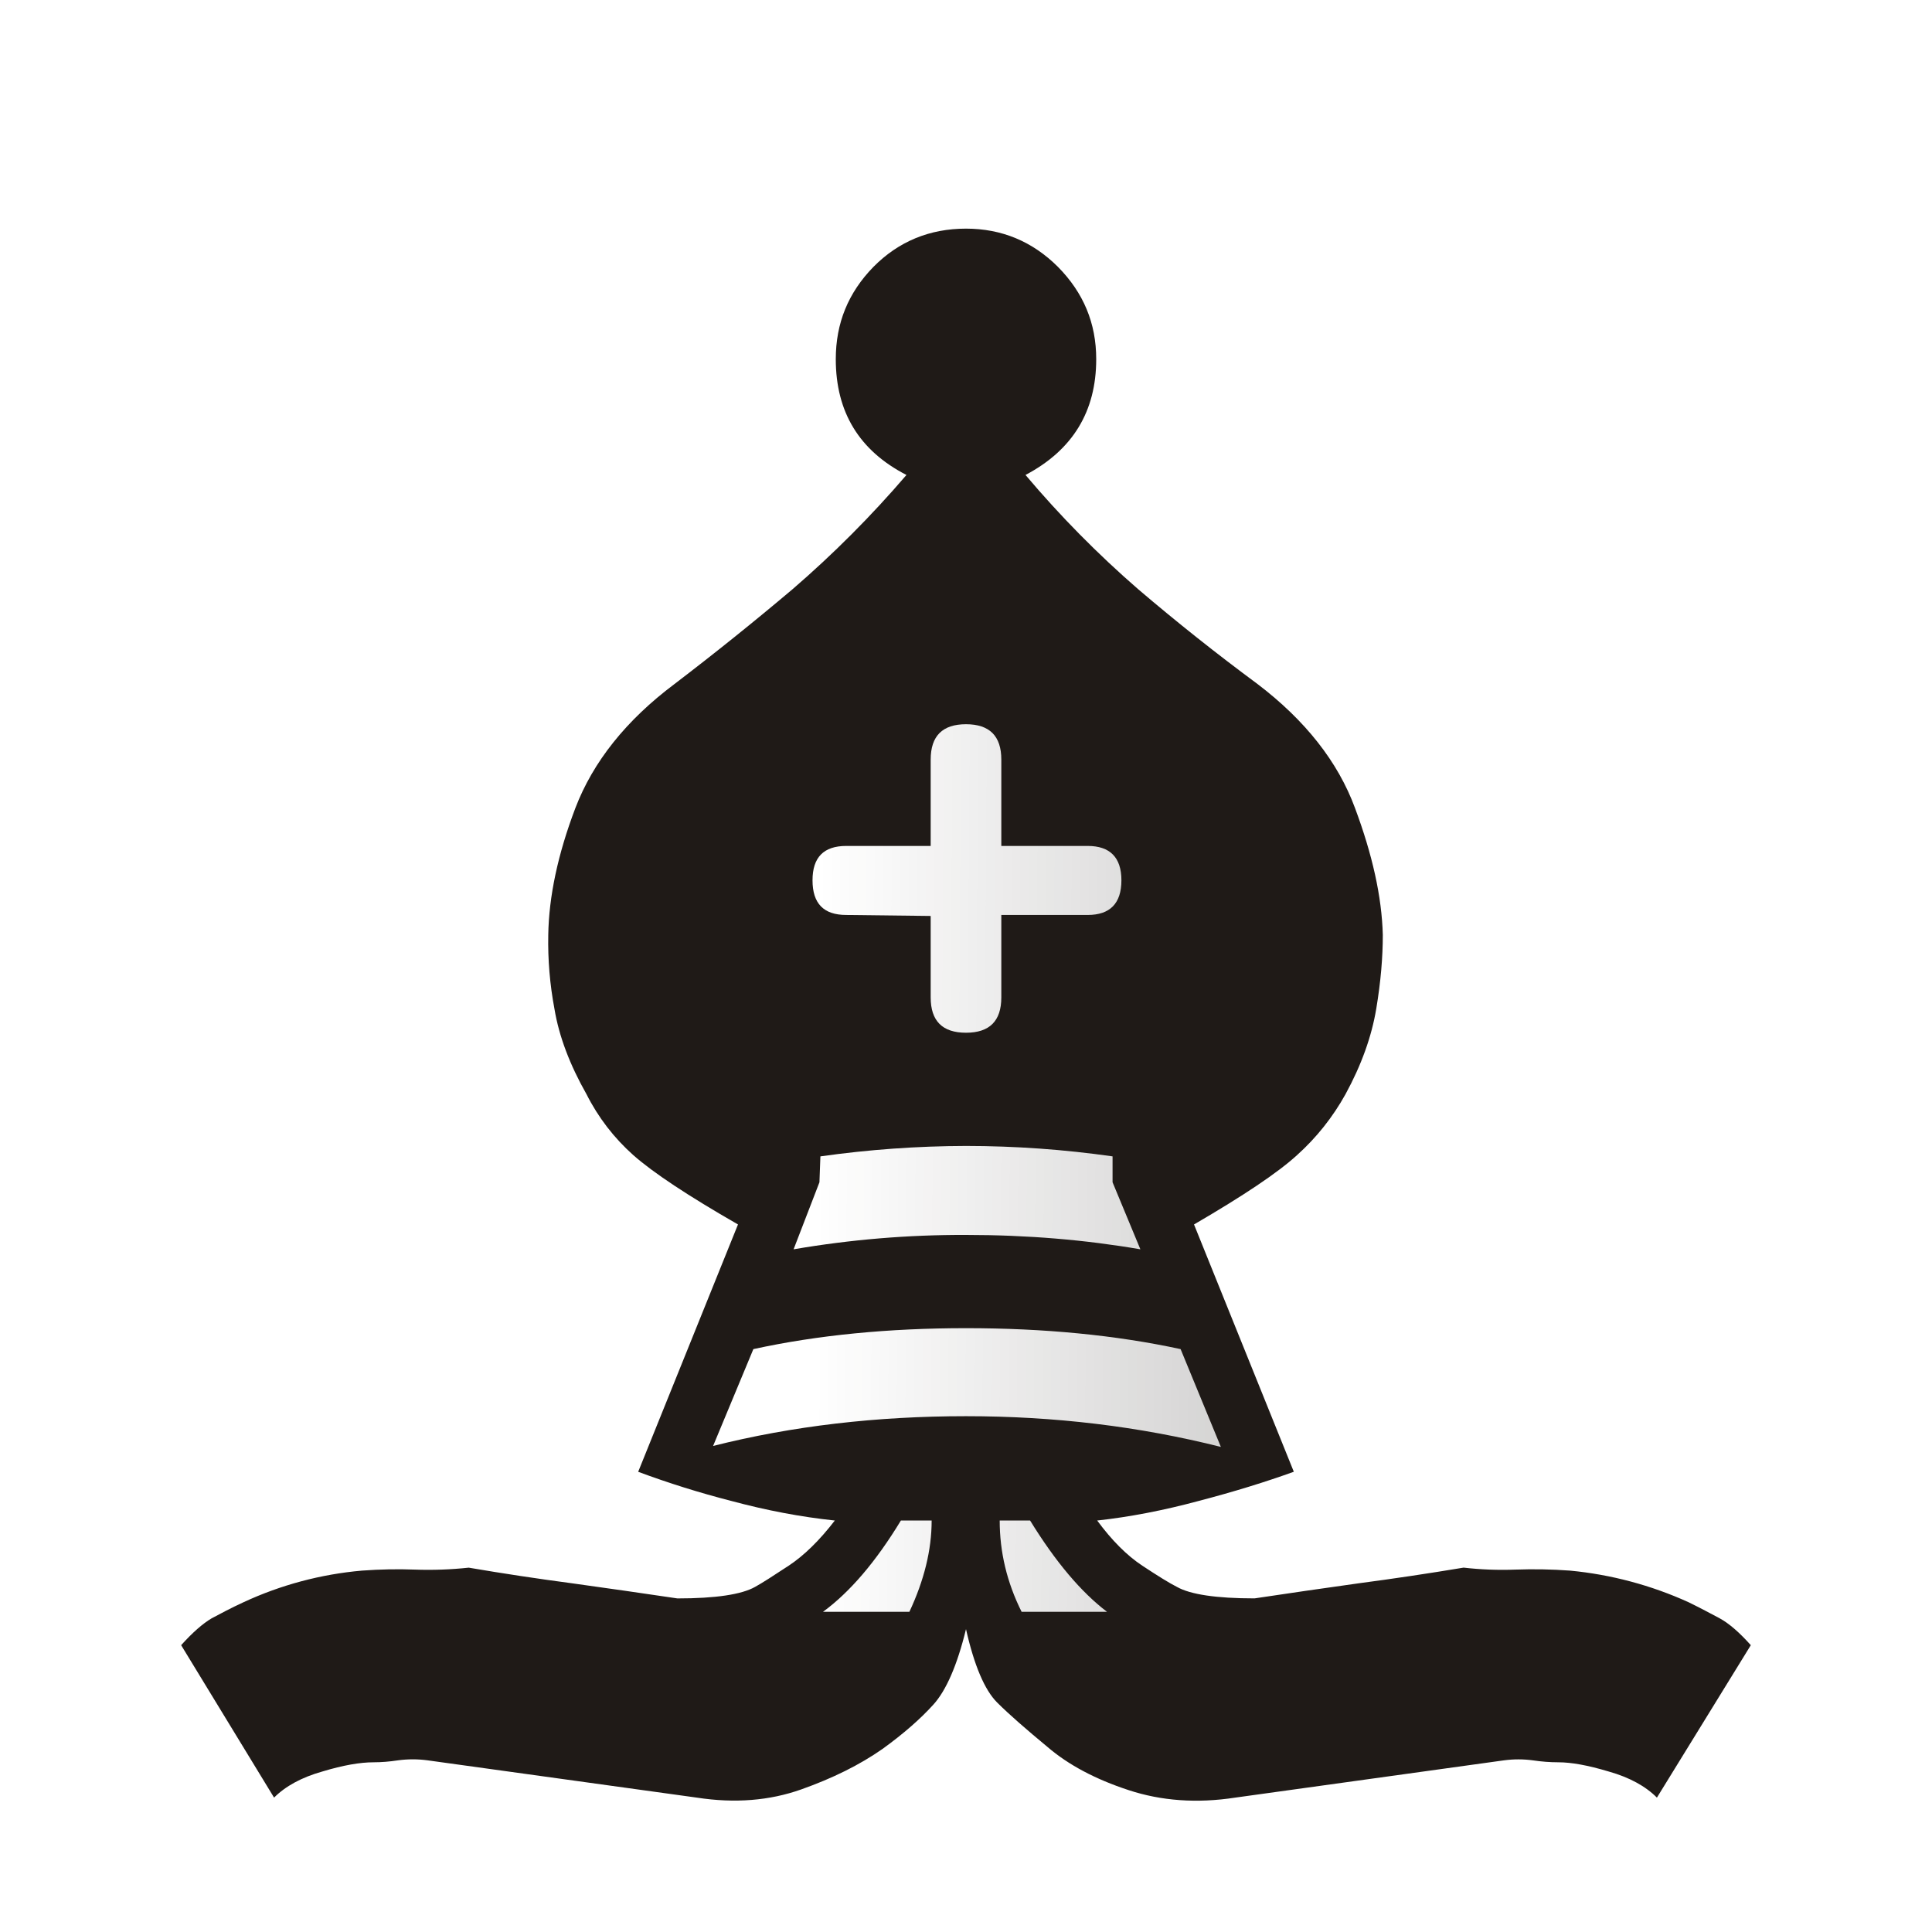
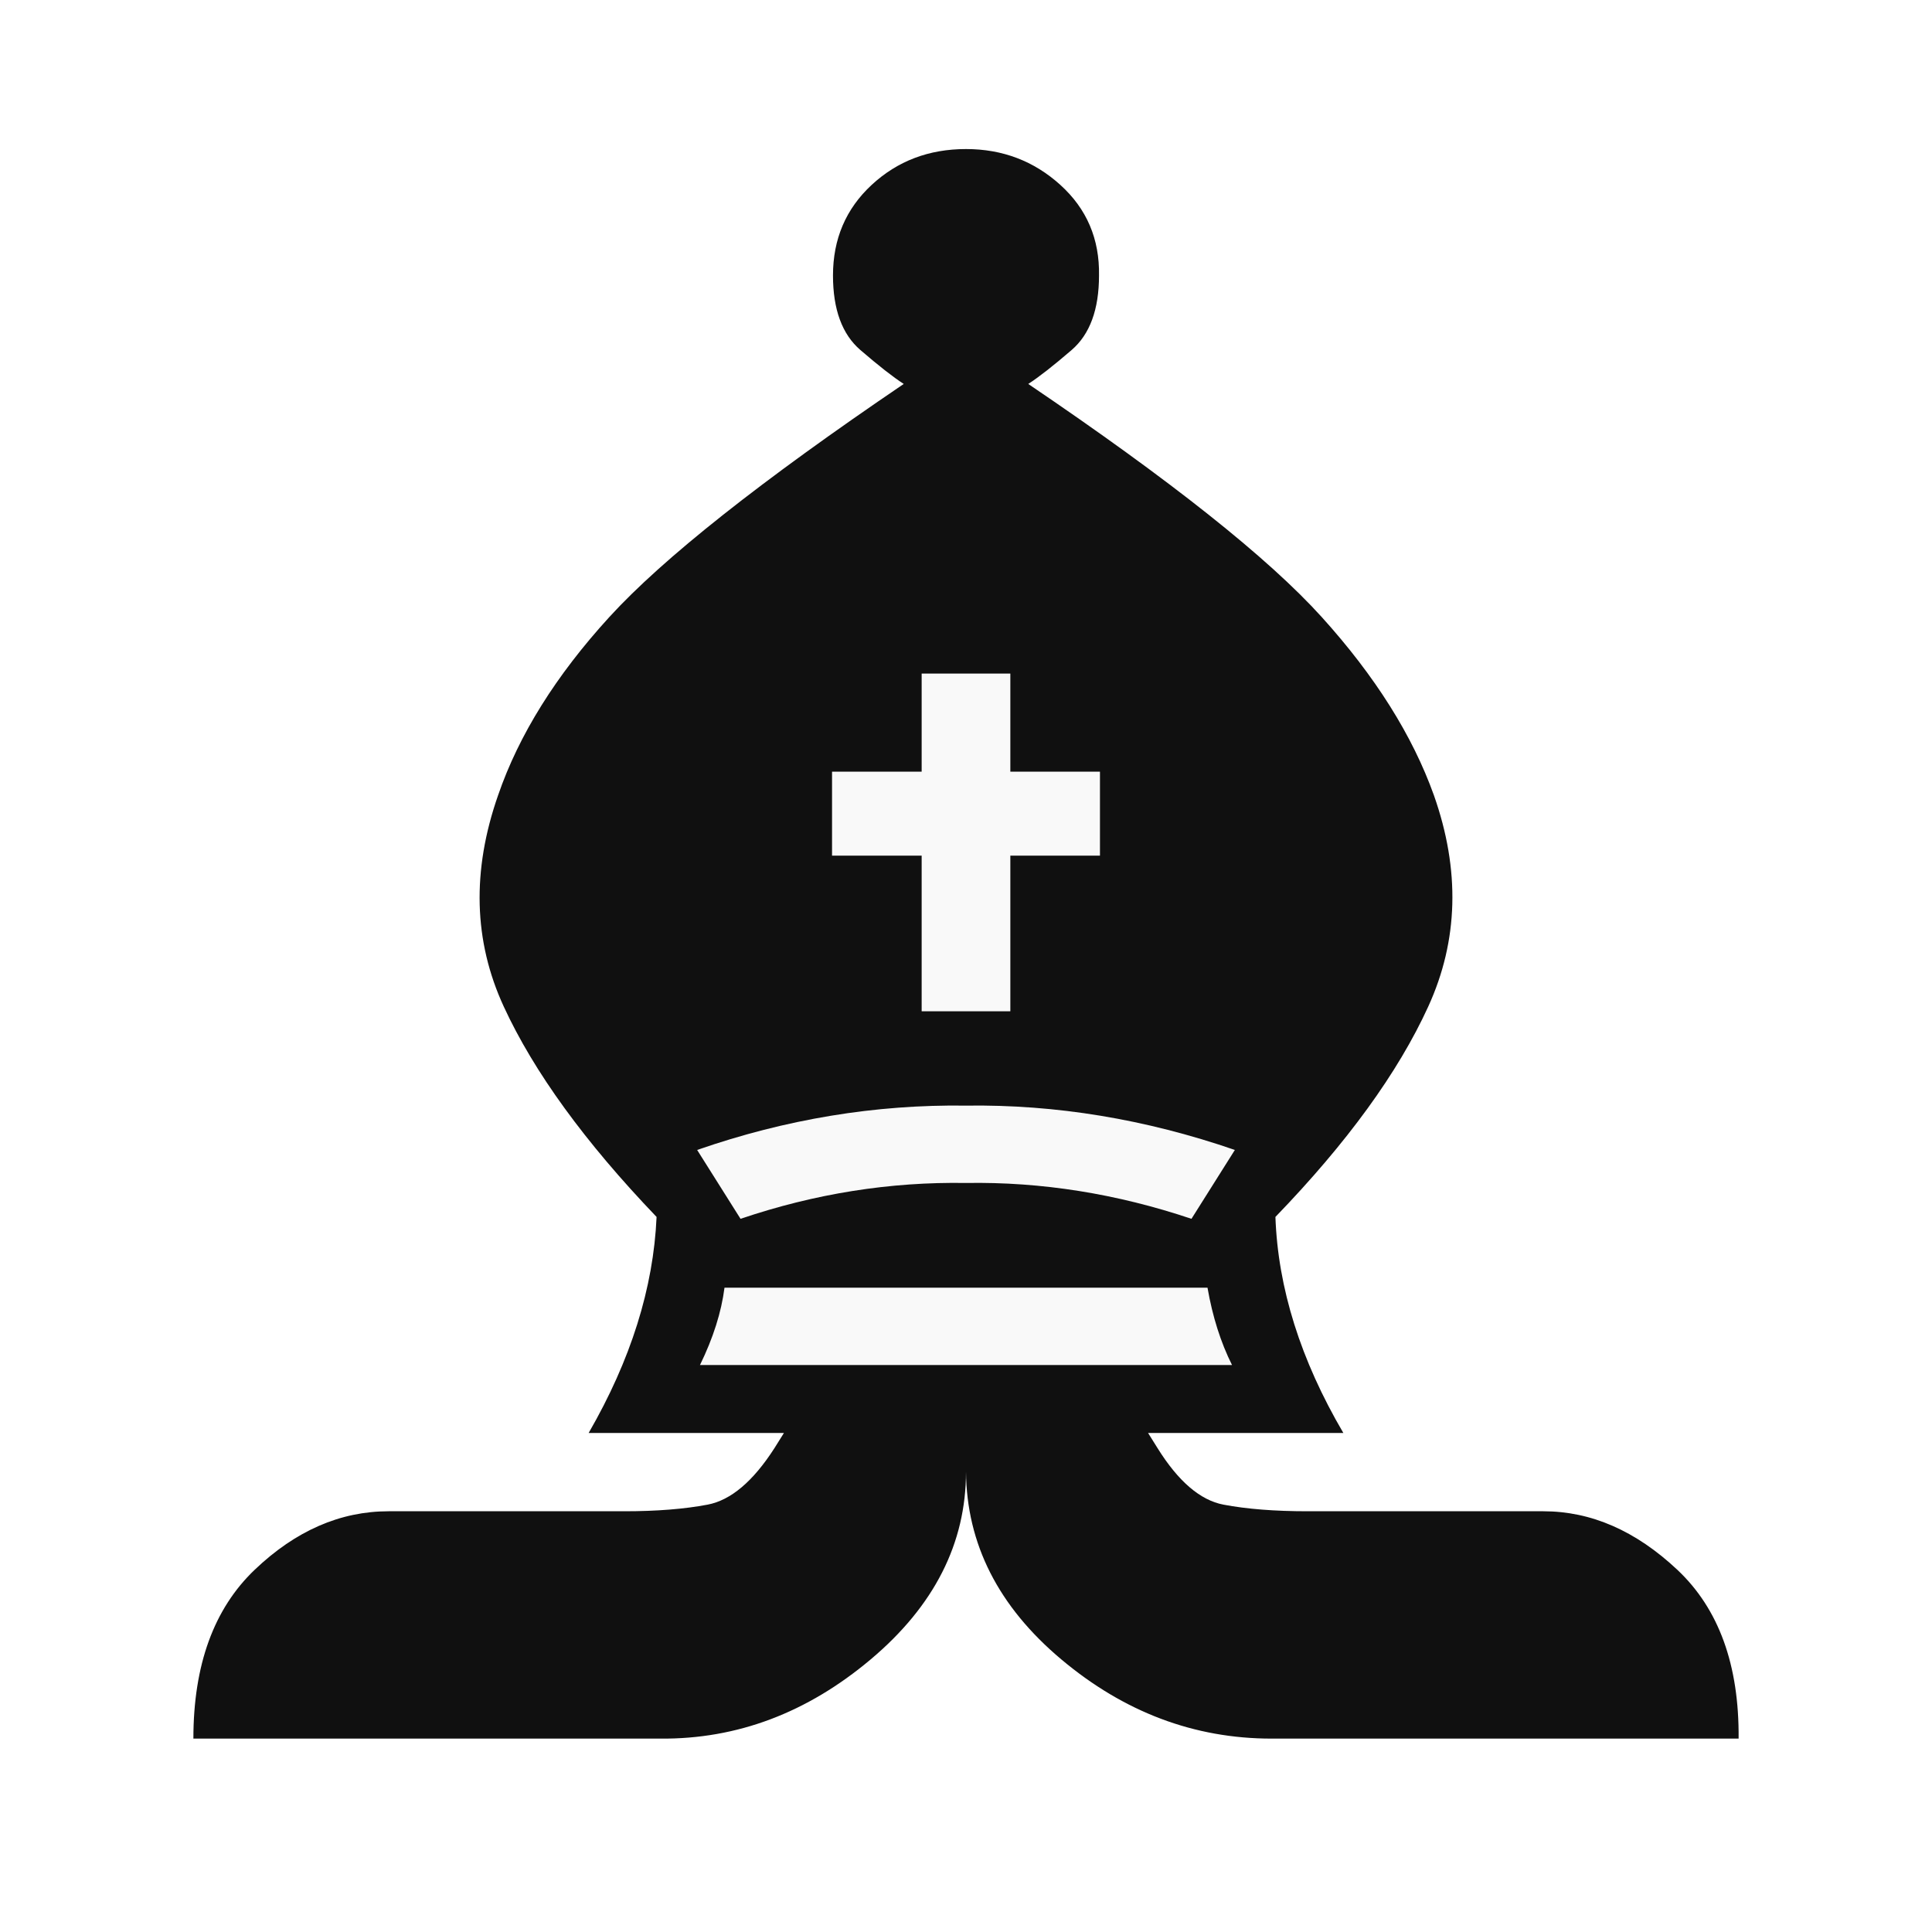
- <svg xmlns="http://www.w3.org/2000/svg" style="color-scheme:light only" width="50mm" height="50mm" fill-rule="evenodd" clip-rule="evenodd" image-rendering="optimizeQuality" shape-rendering="geometricPrecision" text-rendering="geometricPrecision" viewBox="0 0 50 50">
-   <linearGradient id="a" x1="21.094" x2="77.669" y1="37.101" y2="37.469" gradientUnits="userSpaceOnUse">
-     <stop offset="0" stop-color="#fff" />
-     <stop offset="1" stop-color="#fff" stop-opacity="0" />
-   </linearGradient>
-   <path fill="#1f1a17" d="M25 42.162c-.229.94-.516 1.592-.847 1.956-.33.364-.762.745-1.312 1.143-.593.415-1.295.762-2.108 1.05s-1.71.364-2.701.211l-6.968-.965a2.858 2.858 0 0 0-.762 0c-.22.034-.432.051-.635.051-.347 0-.787.076-1.32.237-.543.153-.958.381-1.254.677l-2.405-3.945c.297-.33.56-.559.788-.694.237-.127.508-.271.821-.415a9.179 9.179 0 0 1 3.073-.821c.466-.034.923-.043 1.364-.026a9.8 9.8 0 0 0 1.397-.05c.889.152 1.786.287 2.684.406.905.127 1.811.254 2.717.39.991 0 1.66-.102 2.007-.297.186-.102.474-.288.872-.55.398-.263.796-.652 1.194-1.169-.88-.093-1.77-.262-2.684-.508a24.094 24.094 0 0 1-2.405-.753l2.583-6.401c-1.296-.745-2.193-1.338-2.71-1.795a5.3 5.3 0 0 1-1.21-1.575c-.432-.762-.712-1.498-.83-2.21a9.341 9.341 0 0 1-.16-1.913c.016-.99.245-2.083.702-3.285.457-1.194 1.312-2.27 2.565-3.209a79.091 79.091 0 0 0 3.057-2.455 27.746 27.746 0 0 0 2.946-2.955c-1.22-.627-1.829-1.626-1.829-2.997 0-.932.322-1.72.974-2.388.652-.66 1.456-.99 2.396-.99.923 0 1.719.33 2.38.99.66.669.99 1.456.99 2.388q0 2.031-1.83 2.997a26.796 26.796 0 0 0 2.914 2.955 56.74 56.74 0 0 0 3.09 2.455c1.236.94 2.083 2.015 2.523 3.209.449 1.202.694 2.294.72 3.285 0 .567-.051 1.202-.17 1.913s-.38 1.448-.796 2.21a6.084 6.084 0 0 1-1.253 1.575c-.5.457-1.388 1.05-2.667 1.795l2.583 6.4c-.729.263-1.55.517-2.456.754-.914.246-1.786.415-2.633.508.381.517.77.906 1.168 1.169.398.262.695.448.898.55.347.195 1.016.296 2.007.296a263.35 263.35 0 0 1 2.692-.39 81.13 81.13 0 0 0 2.718-.406c.44.051.889.068 1.346.051a13.12 13.12 0 0 1 1.405.026 9.627 9.627 0 0 1 3.074.82c.296.145.567.289.804.416.246.135.508.364.804.694l-2.43 3.945c-.296-.296-.71-.524-1.253-.677-.533-.16-.965-.237-1.295-.237-.22 0-.44-.017-.66-.05a2.794 2.794 0 0 0-.754 0l-6.95.964c-.992.153-1.914.085-2.761-.194-.855-.28-1.558-.652-2.1-1.118-.542-.449-.982-.83-1.304-1.151-.321-.322-.592-.957-.804-1.897" />
-   <path fill="url(#a)" d="M24.086 23.705v2.108c0 .61.304.914.914.914s.914-.304.914-.914v-2.134h2.236c.575 0 .872-.296.872-.897 0-.593-.297-.889-.872-.889h-2.236v-2.235c0-.61-.304-.915-.914-.915s-.914.305-.914.915v2.235H21.9c-.584 0-.872.296-.872.889 0 .601.288.897.872.897zm7.51 13.741-1.042-2.531c-1.685-.364-3.539-.542-5.554-.542-1.998 0-3.835.178-5.503.542l-1.042 2.506c2.05-.517 4.234-.77 6.545-.77 2.286 0 4.479.262 6.596.795m-2.083-5.114-.72-1.735v-.67a27.03 27.03 0 0 0-3.793-.27 27.35 27.35 0 0 0-3.768.27l-.025.67-.669 1.735A25.85 25.85 0 0 1 25 31.96c1.592 0 3.09.127 4.513.372m-.864 9.381c-.66-.5-1.33-1.287-1.99-2.362h-.787c0 .813.186 1.6.567 2.362zm-5.114 0c.381-.812.576-1.6.576-2.362h-.796c-.643 1.059-1.312 1.846-2.015 2.362z" />
+ <svg xmlns="http://www.w3.org/2000/svg" style="color-scheme:light only" viewBox="0 0 2048 2048">
+   <path fill="#f9f9f9" d="M732 1290 628 993l386-417 421 375-132 380 49 152-658-9z" />
+   <path fill="#101010" d="M768 1365q-5 39-26 82h564q-18-36-26-82zm495-73 46-73q-142-49-285-47-144-2-285 47l46 73q118-40 239-38 120-2 239 38m-432 227H624q67-116 72-229-114-119-162-223t-6-224q33-96 118-189t312-247q-17-11-46-36t-29-79q0-58 41-96t100-38q58 0 100 38t41 96q0 54-29 79t-46 36q226 153 311 247t119 189q42 119-6 224t-162 223q4 113 72 229h-207l10 16q33 53 70 60t89 7h250q76 0 142 62t65 179h-495q-123 0-223-84t-101-199q0 114-101 199t-223 84H205q0-117 65-179t142-62h250q51 0 88-7t71-60zm146-701h-95v89h95v165h94V907h95v-89h-95V714h-94z" />
</svg>
